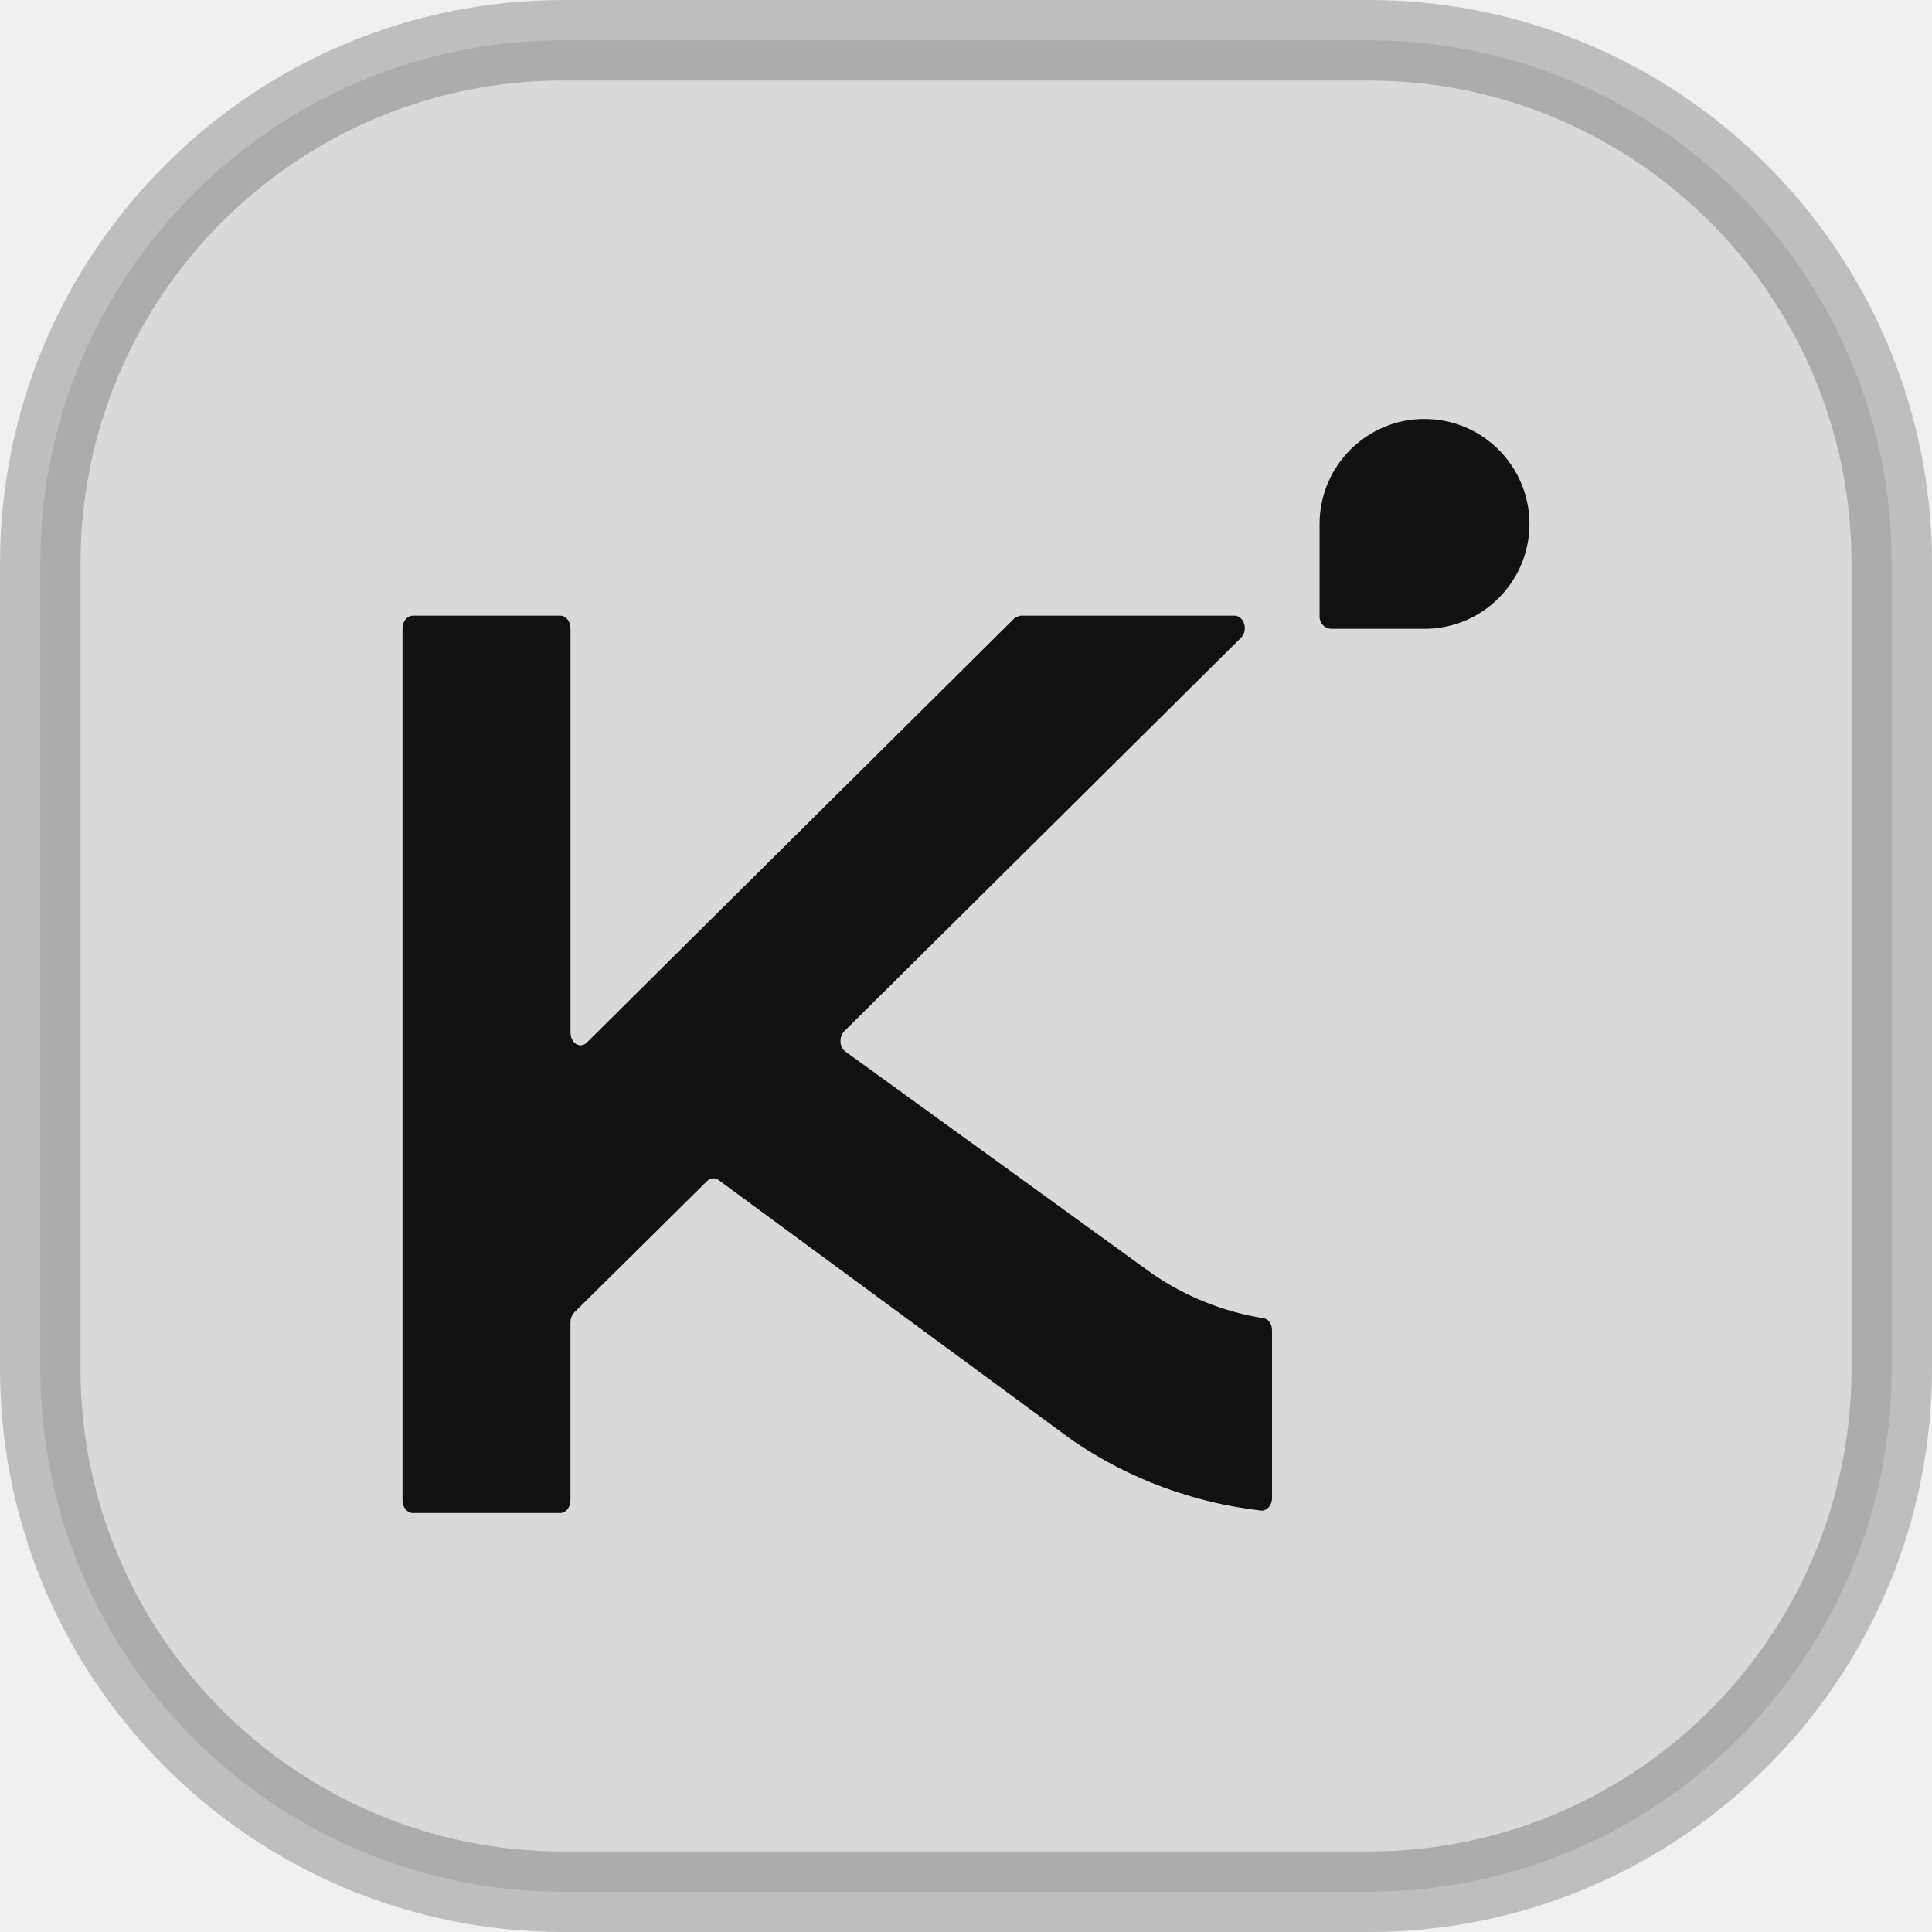
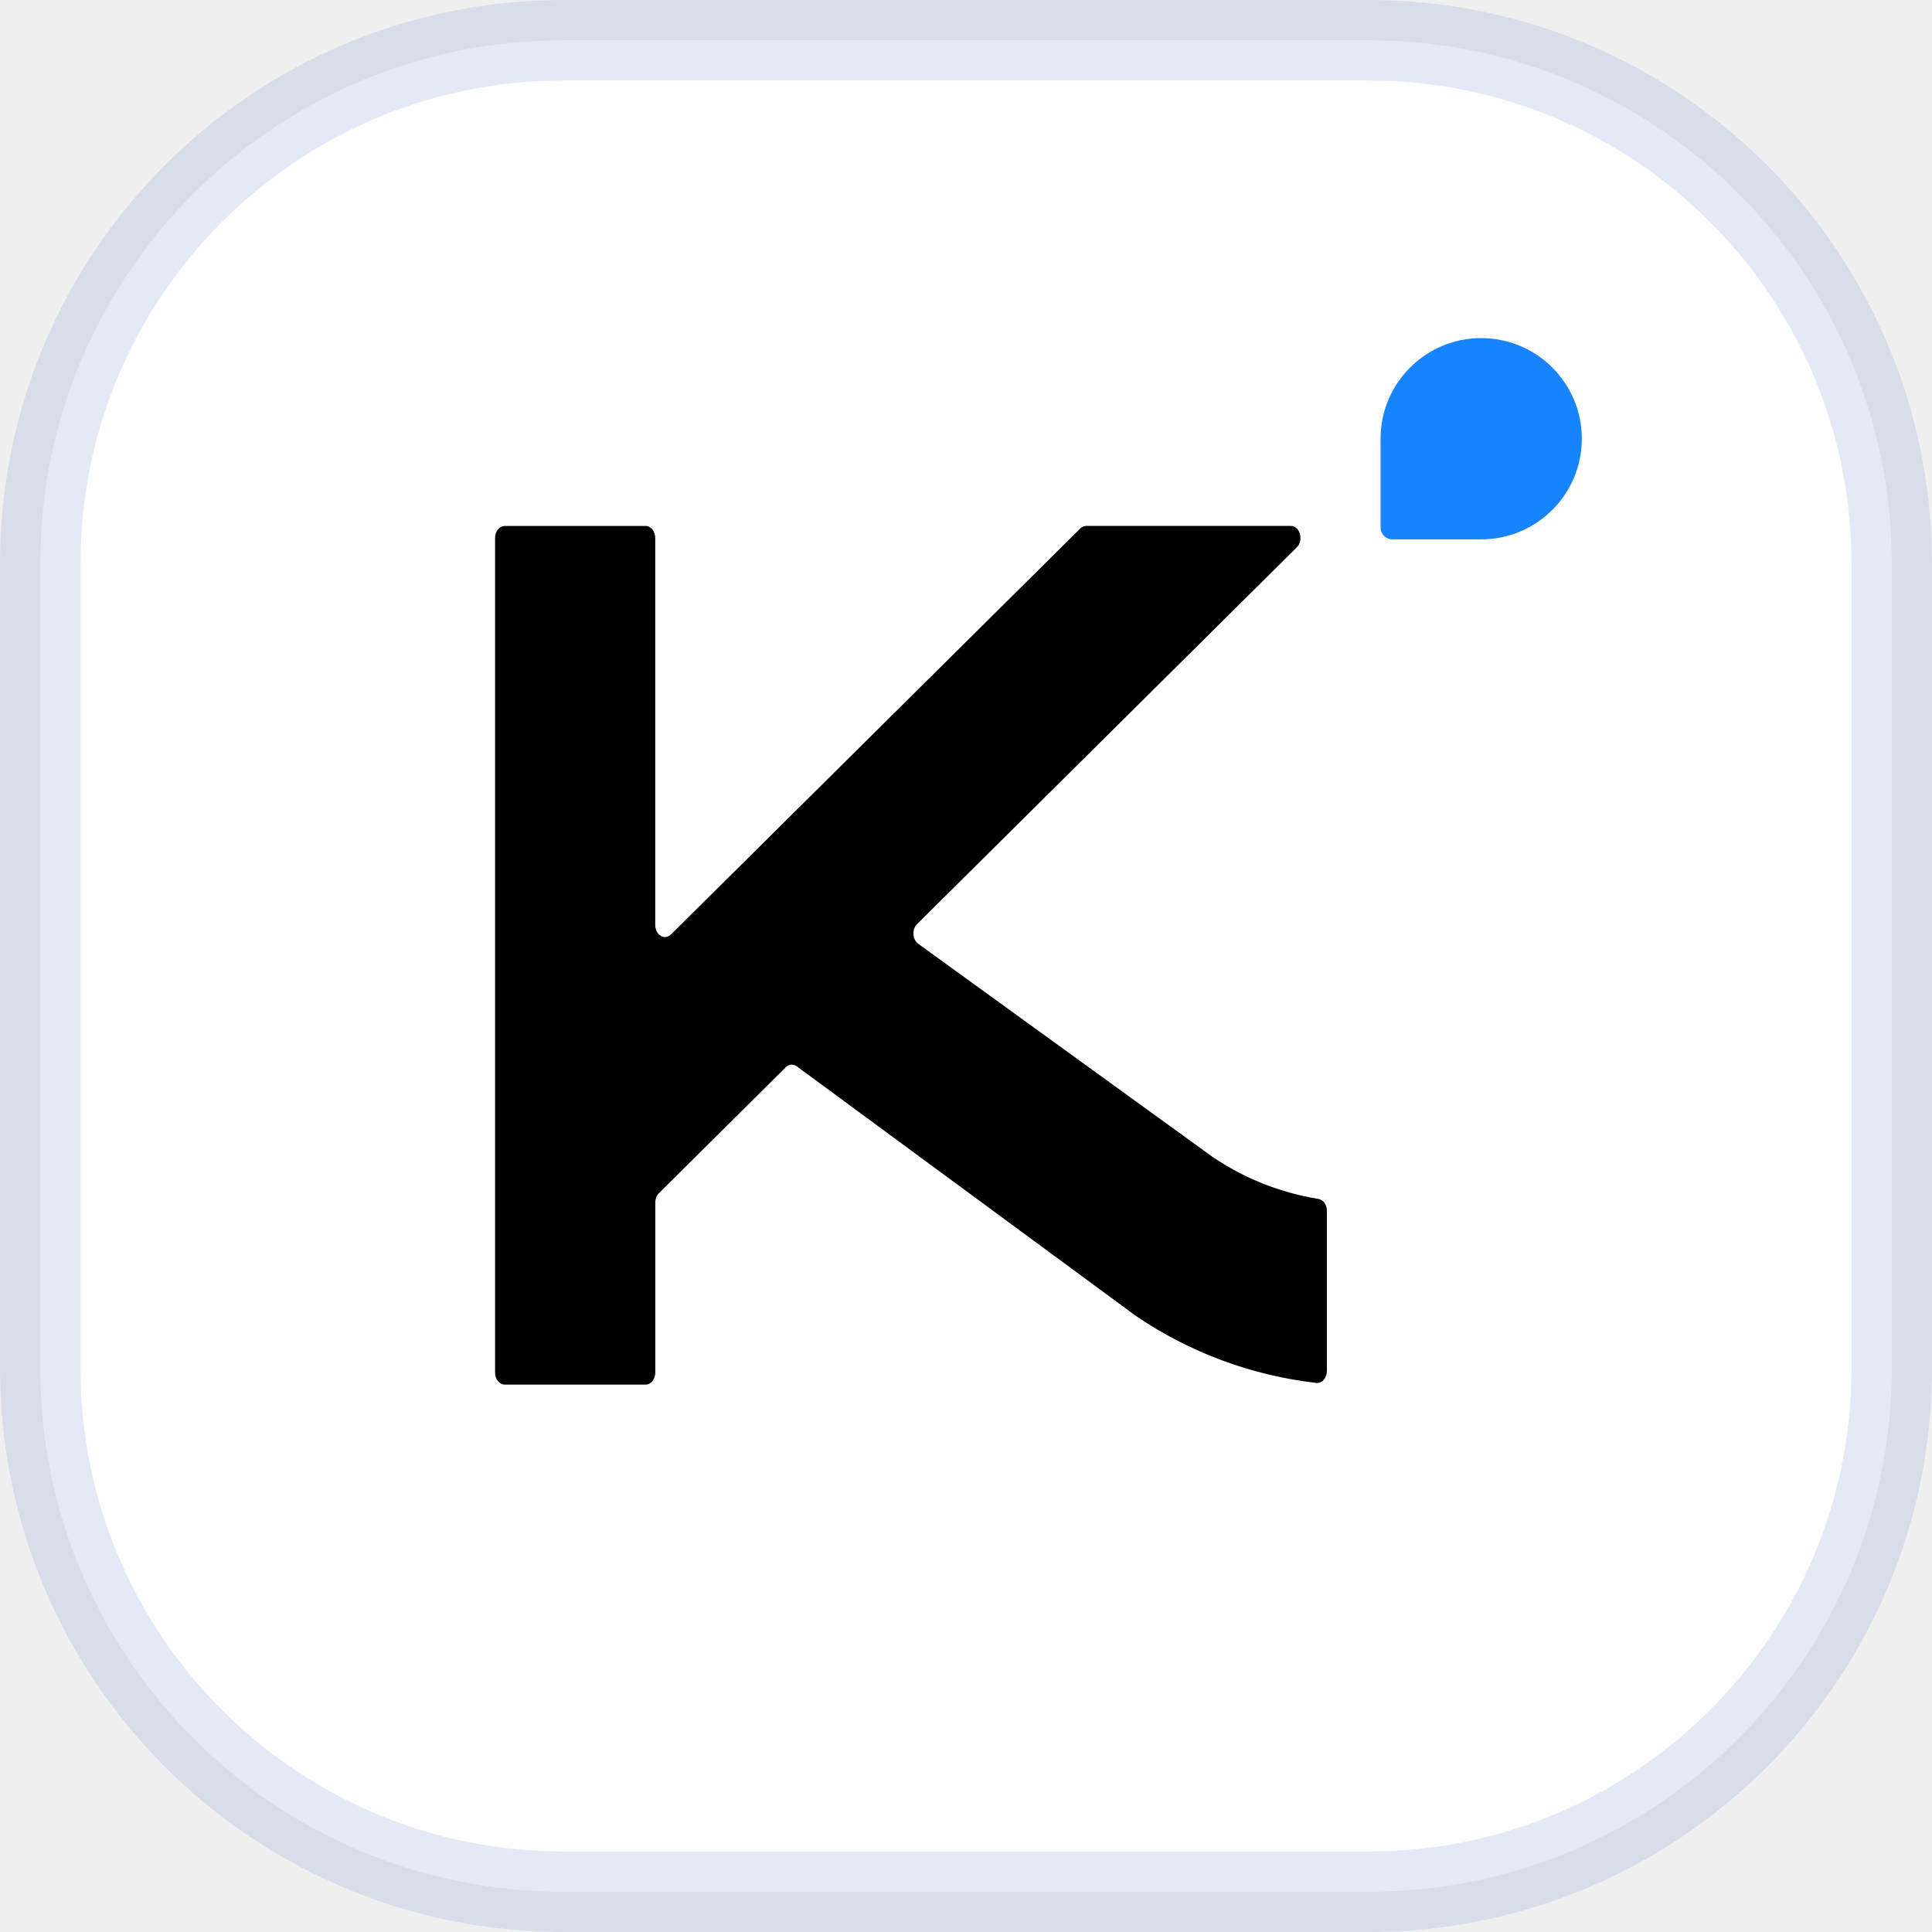
<svg xmlns="http://www.w3.org/2000/svg" width="24" height="24" viewBox="0 0 24 24" role="img">
-   <rect x="0.5" y="0.5" width="23" height="23" rx="6.5" fill="#111111" fill-opacity="0.1" stroke="#111111" stroke-opacity="0.22" />
-   <g transform="translate(5 5) scale(0.5833)">
-     <path fill="#111111" d="M21.765.351C22.998.351 24 1.353 24 2.586S22.998 4.82 21.765 4.82h-1.974c-.15 0-.26-.12-.26-.26V2.586A2.237 2.237 0 0 1 21.765.35M9.41 13.388l8.447-8.377c.16-.16.07-.471-.14-.471h-4.55s-.1.02-.14.06l-9.099 9.029c-.14.14-.35.02-.35-.21V4.81c0-.15-.1-.27-.221-.27H.22c-.12 0-.22.12-.22.27v18.57c0 .15.1.27.22.27h3.137c.12 0 .22-.12.22-.27v-3.79c0-.08.03-.16.08-.21l2.826-2.796c.07-.07.16-.08.241-.03l7.546 5.551a8.9 8.9 0 0 0 4.018 1.493c.12.01.23-.11.23-.27V19.76c0-.14-.08-.25-.19-.26a5.8 5.8 0 0 1-2.355-.942l-6.533-4.73c-.14-.09-.15-.32-.03-.441" />
+   <rect x="0.5" y="0.5" width="23" height="23" rx="6.5" fill="#FFFFFF" fill-opacity="0.9" stroke="#5B78C8" stroke-opacity="0.16" />
+   <g transform="translate(4.2 4.2) scale(0.65)">
+     <path d="M21.846 0a1.923 1.923 0 110 3.846H20.15a.226.226 0 01-.227-.226V1.923C19.923.861 20.784 0 21.846 0z" fill="#1783FF" />
+     <path d="M11.065 11.199l7.257-7.2c.137-.136.06-.41-.116-.41H14.3a.164.164 0 00-.117.051l-7.82 7.756c-.122.12-.302.013-.302-.179V3.82c0-.127-.083-.23-.185-.23H3.186c-.103 0-.186.103-.186.23V19.77c0 .128.083.23.186.23h2.69c.103 0 .186-.102.186-.23v-3.25c0-.069.025-.135.069-.178l2.424-2.406a.158.158 0 01.205-.023l6.484 4.772a7.677 7.677 0 003.453 1.283c.108.012.2-.095.2-.23v-3.06c0-.117-.07-.212-.164-.227a5.028 5.028 0 01-2.027-.807l-5.613-4.064c-.117-.078-.132-.279-.028-.381z" fill="currentColor" />
  </g>
</svg>
